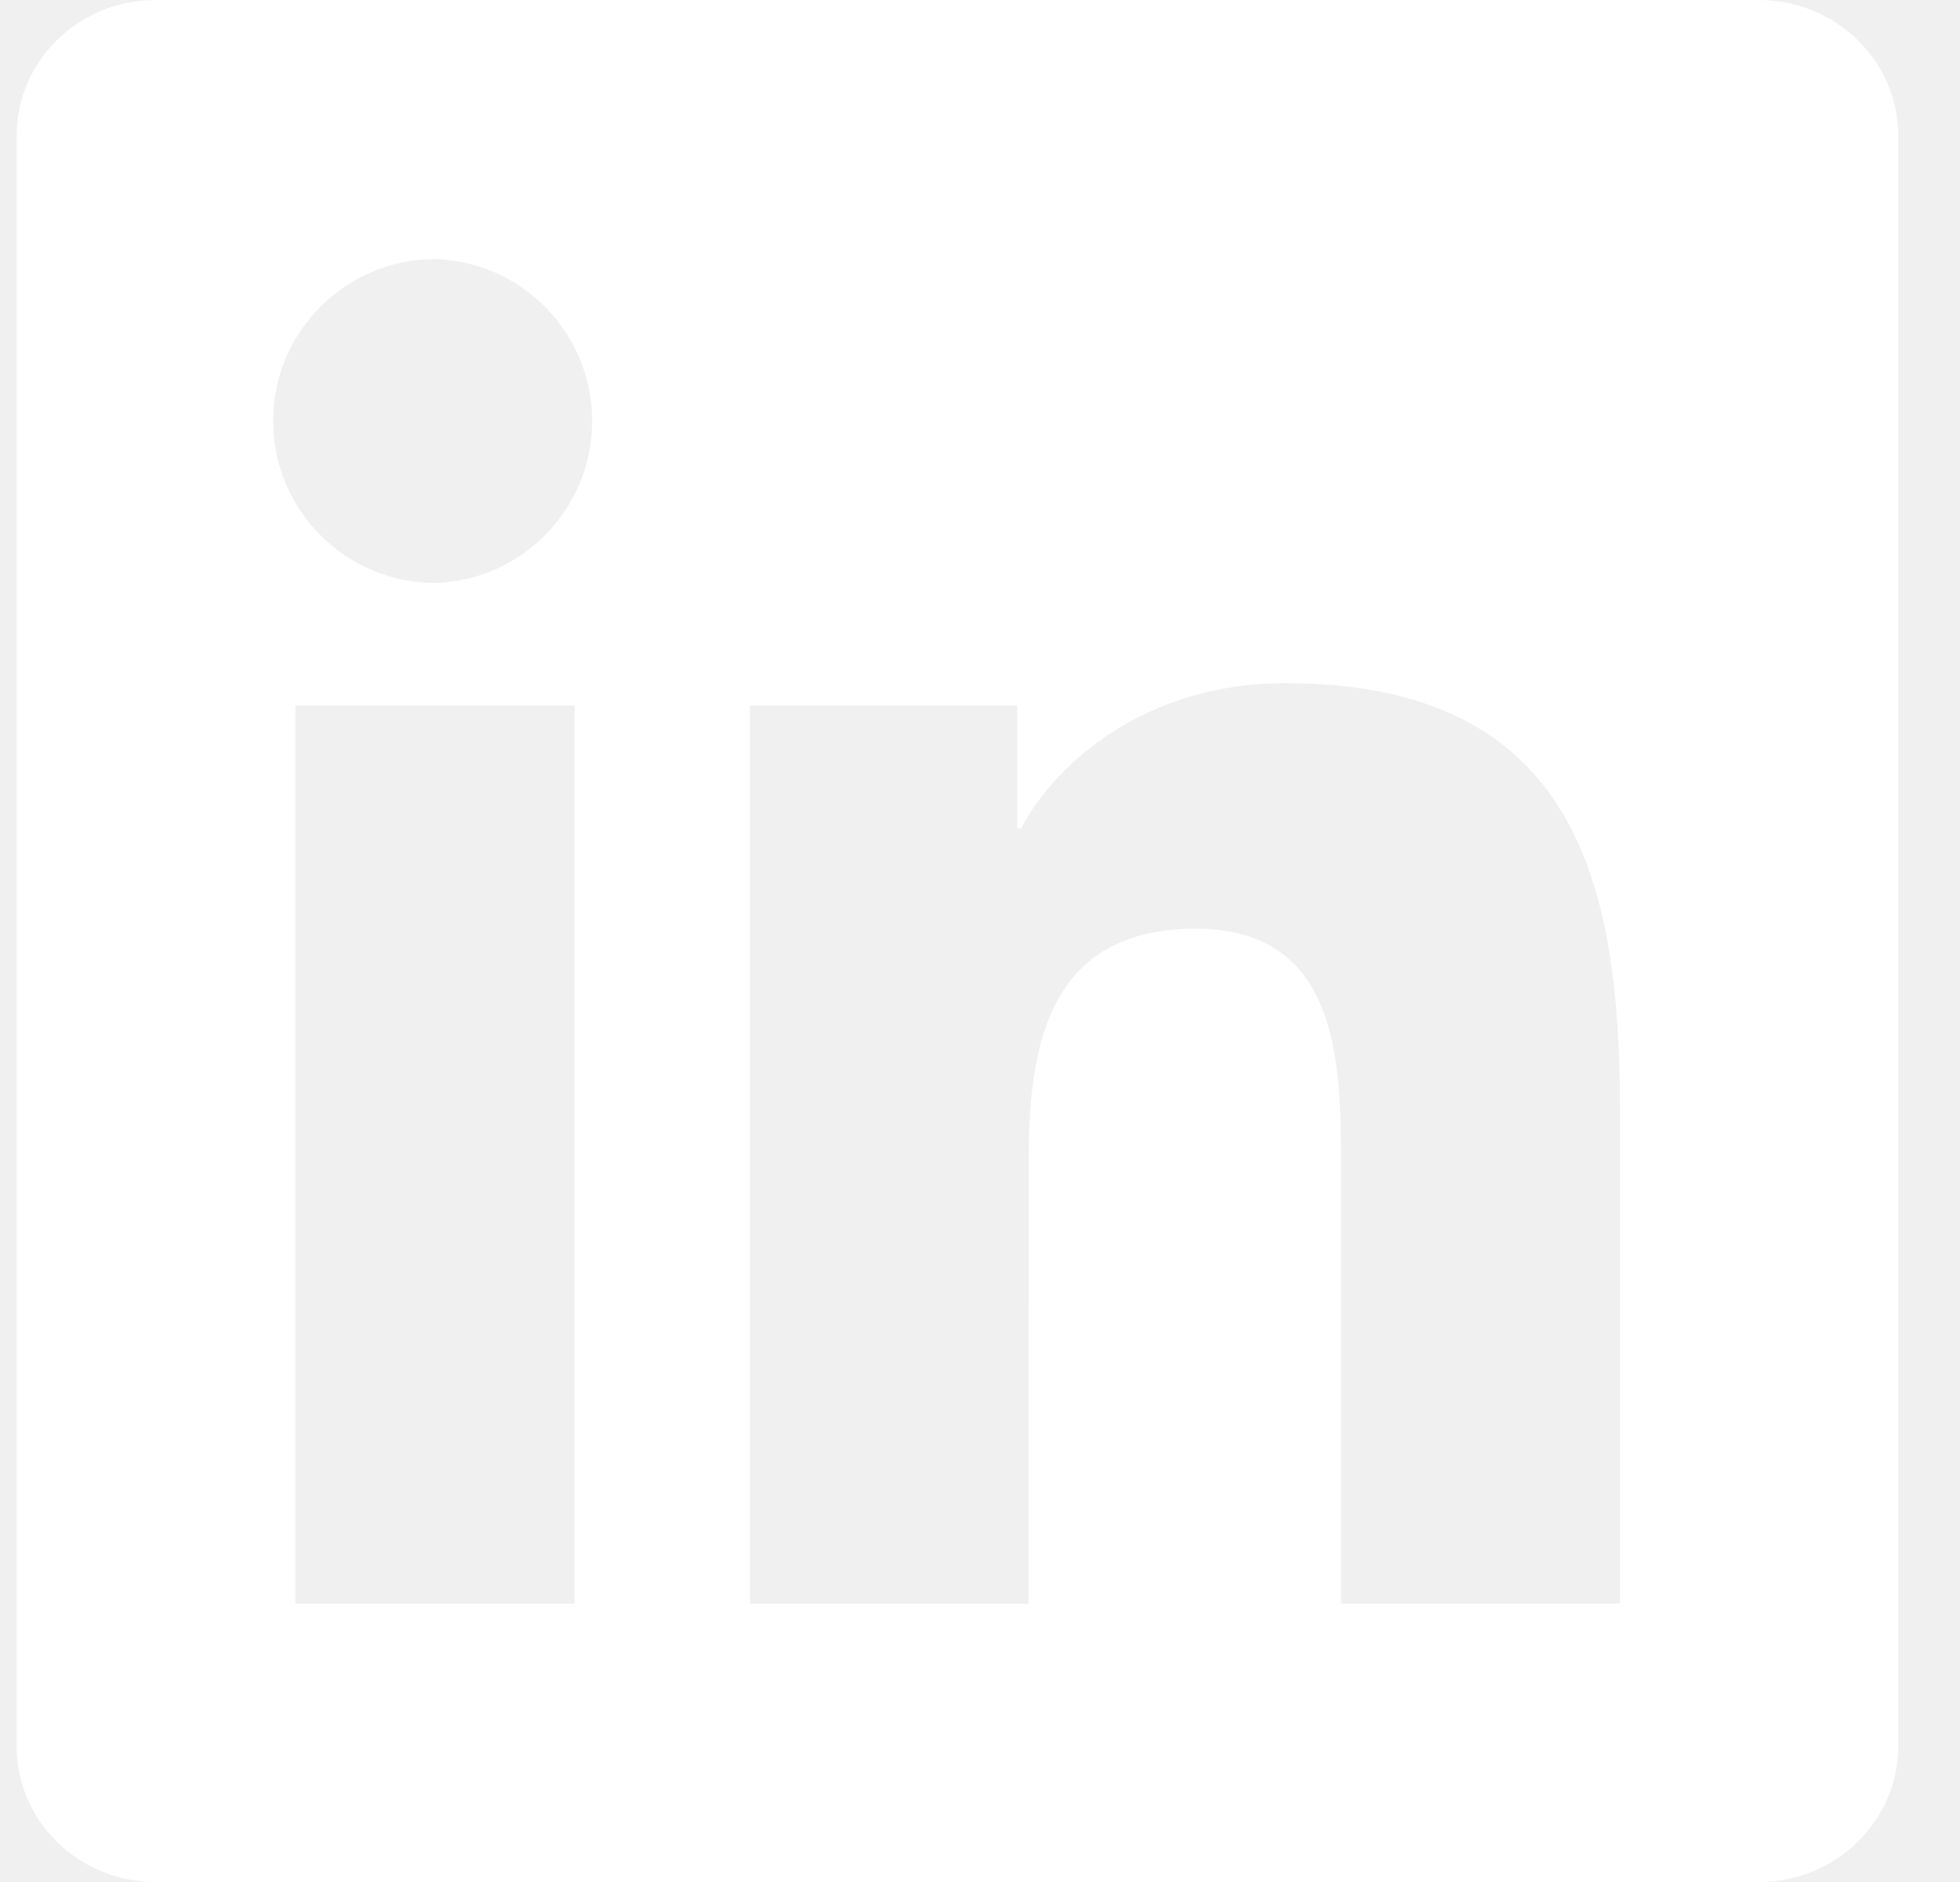
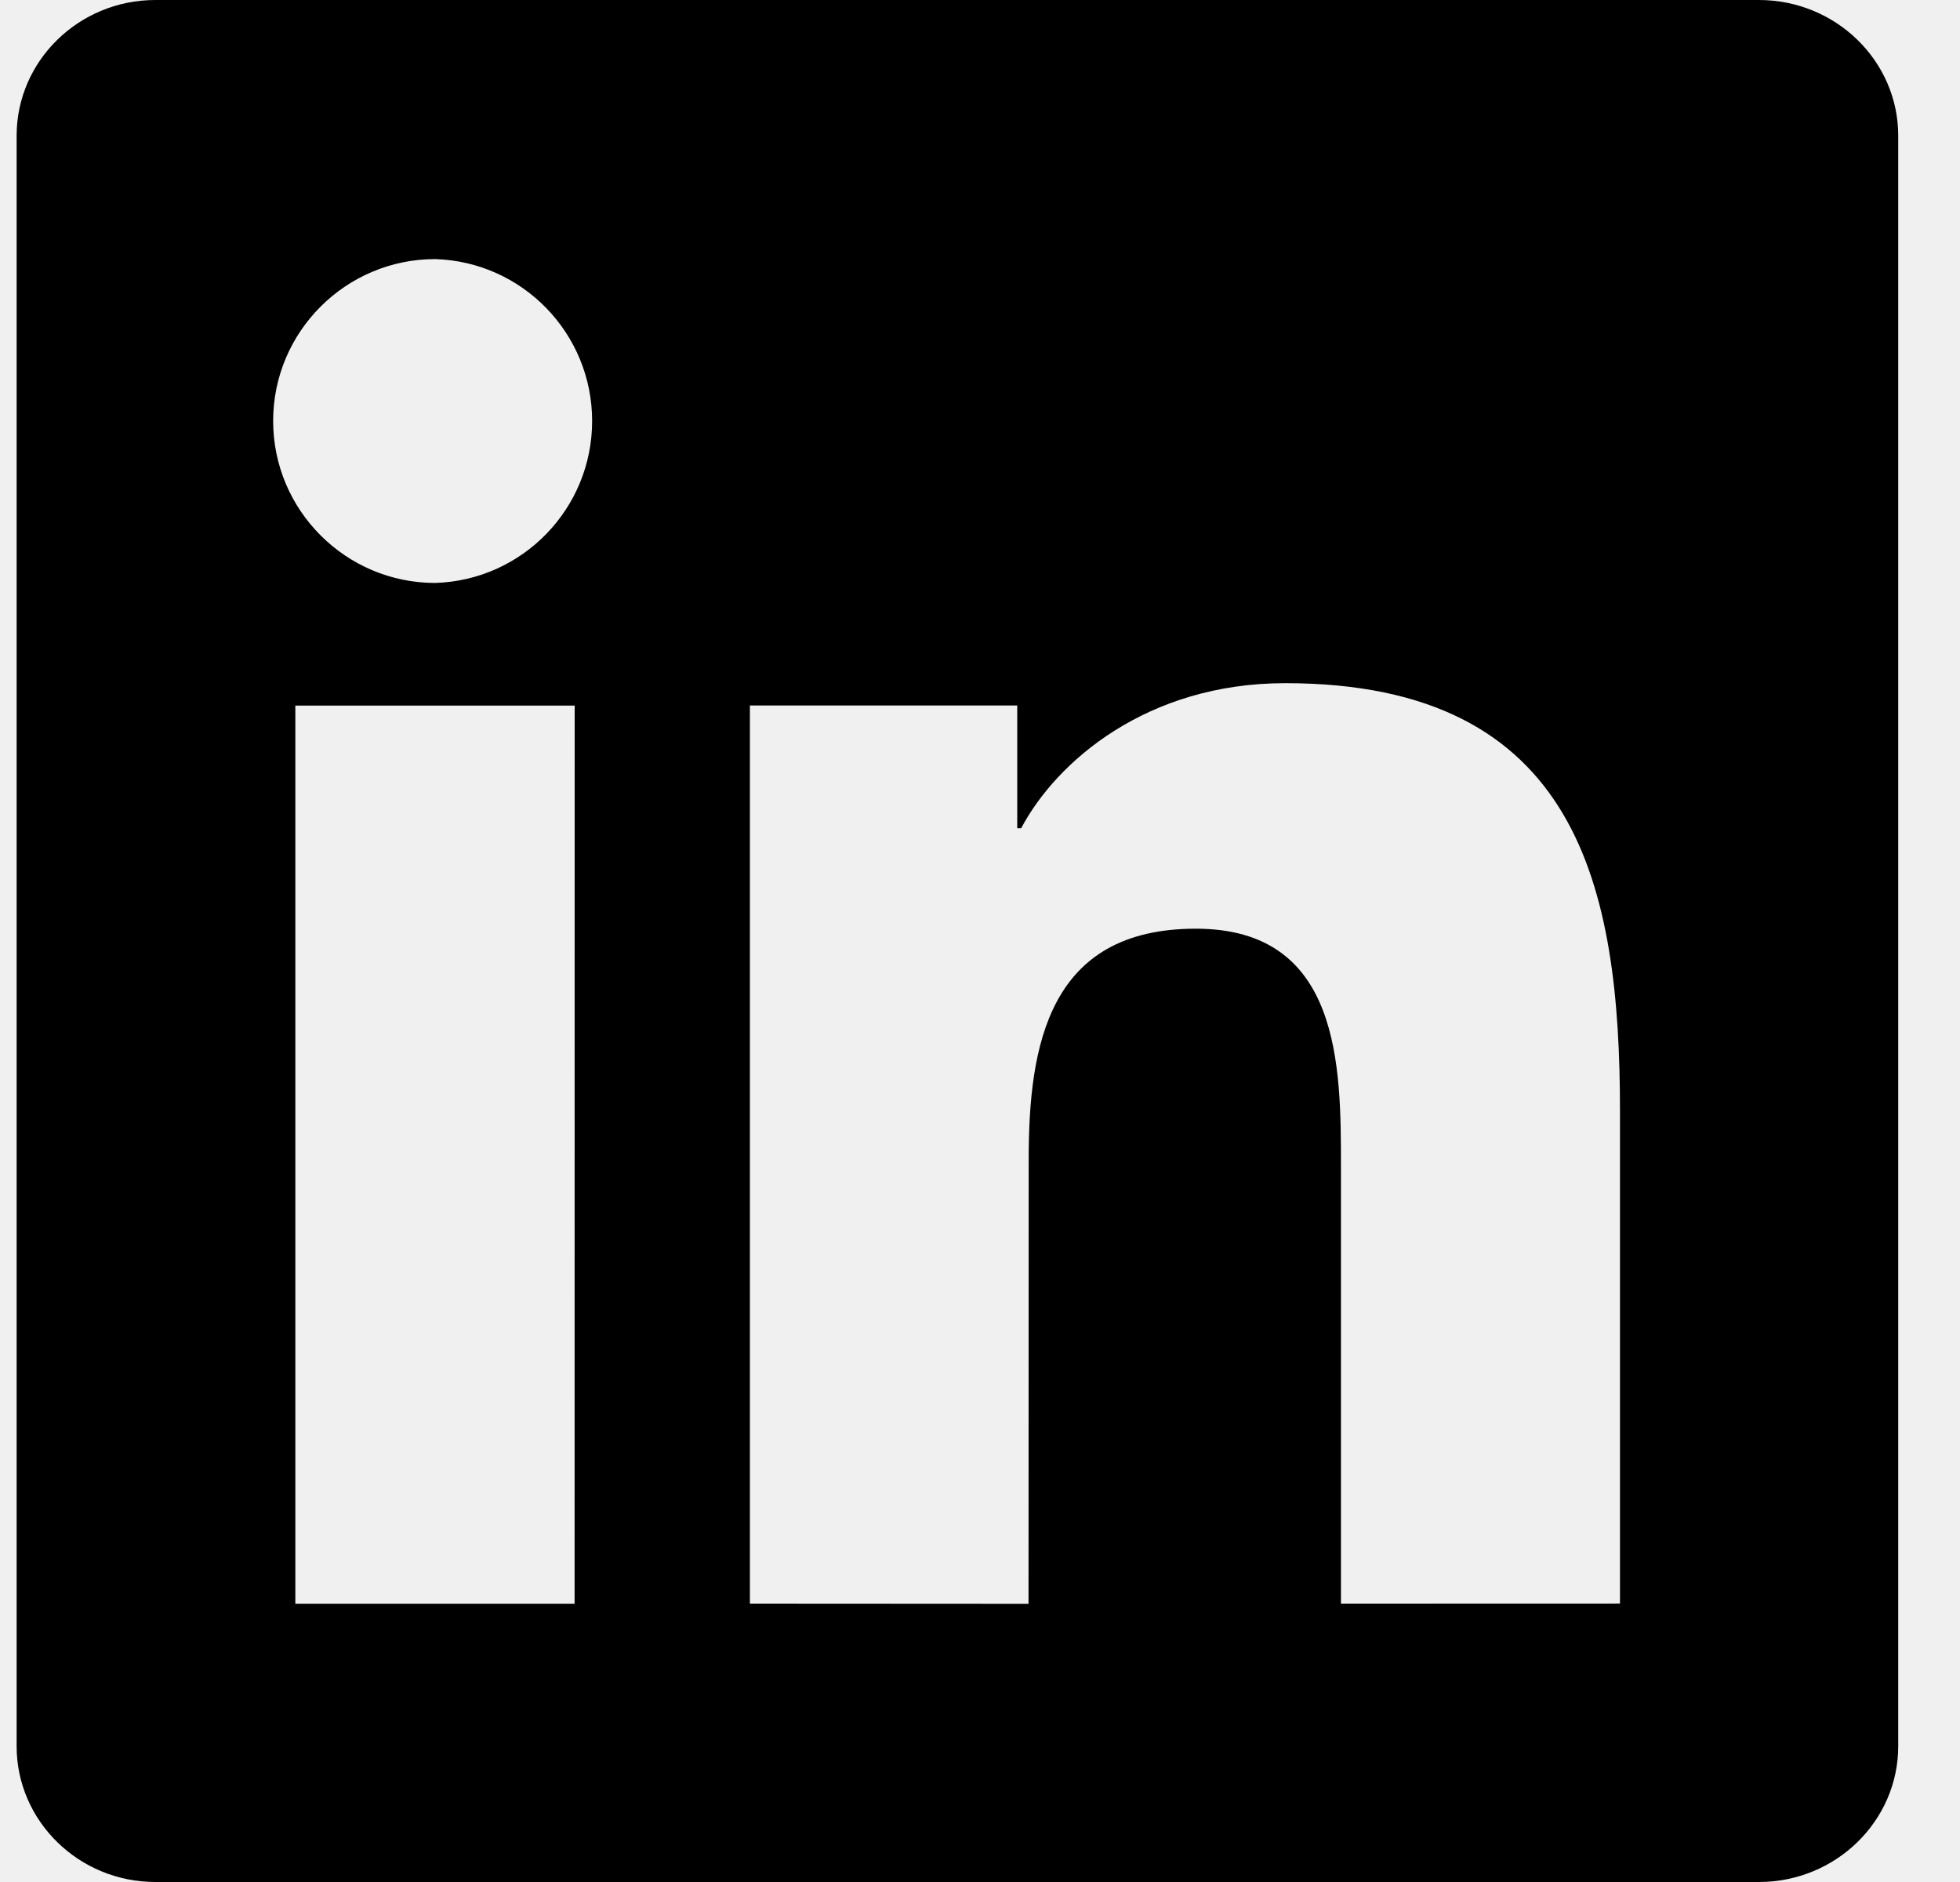
<svg xmlns="http://www.w3.org/2000/svg" viewBox="0 0 25 24">
-   <path fill="#FFF" fill-rule="evenodd" d="M5.551 3.304c-1.14 0-2.067.926-2.067 2.064 0 1.14.928 2.066 2.067 2.066a2.066 2.066 0 0 0 0-4.13ZM3.767 8.998v11.453h3.562L7.33 8.998H3.767Zm5.798 0V20.45l3.554.002.002-5.668c0-1.454.253-2.941 2.132-2.941 1.851 0 1.851 1.755 1.851 3.036v5.571l3.559-.001v-6.28c0-2.834-.517-5.457-4.27-5.457-1.763 0-2.916.997-3.368 1.85h-.05V8.997h-3.41ZM22.435 24H1.982c-.976 0-1.77-.777-1.77-1.732V1.731C.212.776 1.006 0 1.982 0h20.453c.98 0 1.777.776 1.777 1.73v20.538c0 .955-.797 1.732-1.777 1.732Z" />
+   <path fill="currentColor" fill-rule="evenodd" d="M5.551 3.304c-1.14 0-2.067.926-2.067 2.064 0 1.14.928 2.066 2.067 2.066a2.066 2.066 0 0 0 0-4.13ZM3.767 8.998v11.453h3.562L7.33 8.998H3.767Zm5.798 0V20.45l3.554.002.002-5.668c0-1.454.253-2.941 2.132-2.941 1.851 0 1.851 1.755 1.851 3.036v5.571l3.559-.001v-6.28c0-2.834-.517-5.457-4.27-5.457-1.763 0-2.916.997-3.368 1.85h-.05V8.997h-3.41ZM22.435 24H1.982c-.976 0-1.77-.777-1.77-1.732V1.731C.212.776 1.006 0 1.982 0h20.453c.98 0 1.777.776 1.777 1.73v20.538c0 .955-.797 1.732-1.777 1.732Z" />
</svg>
